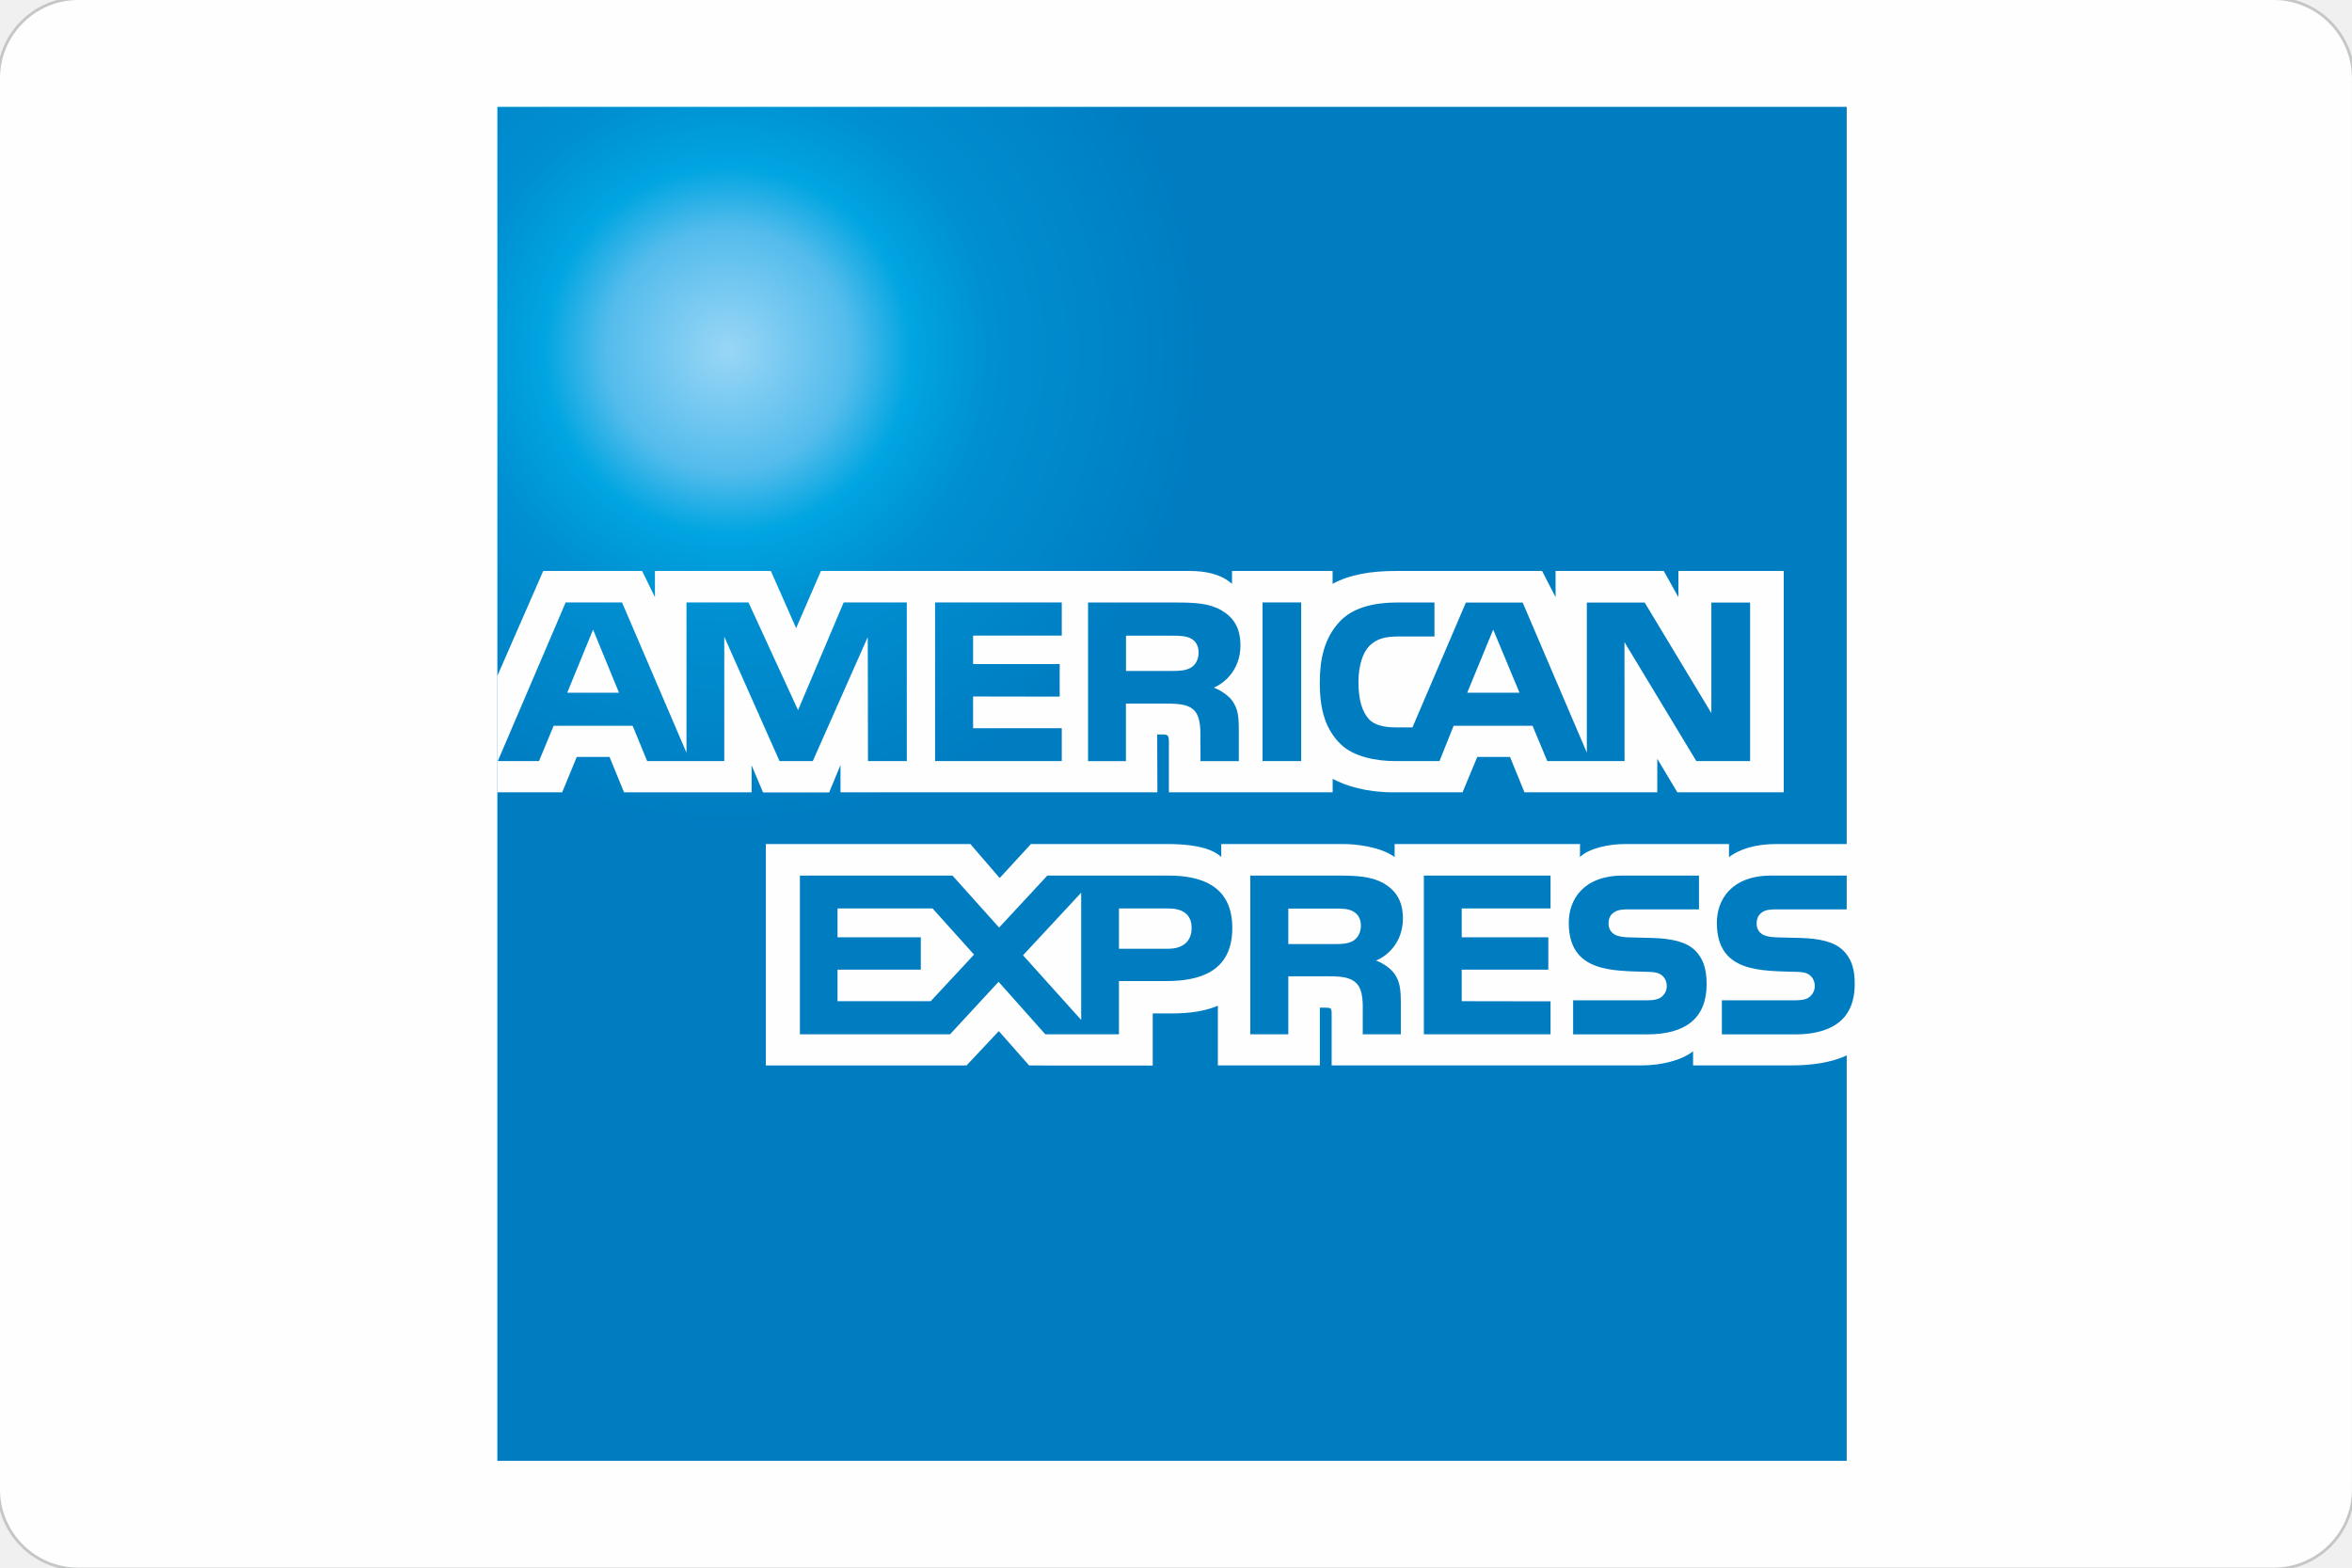
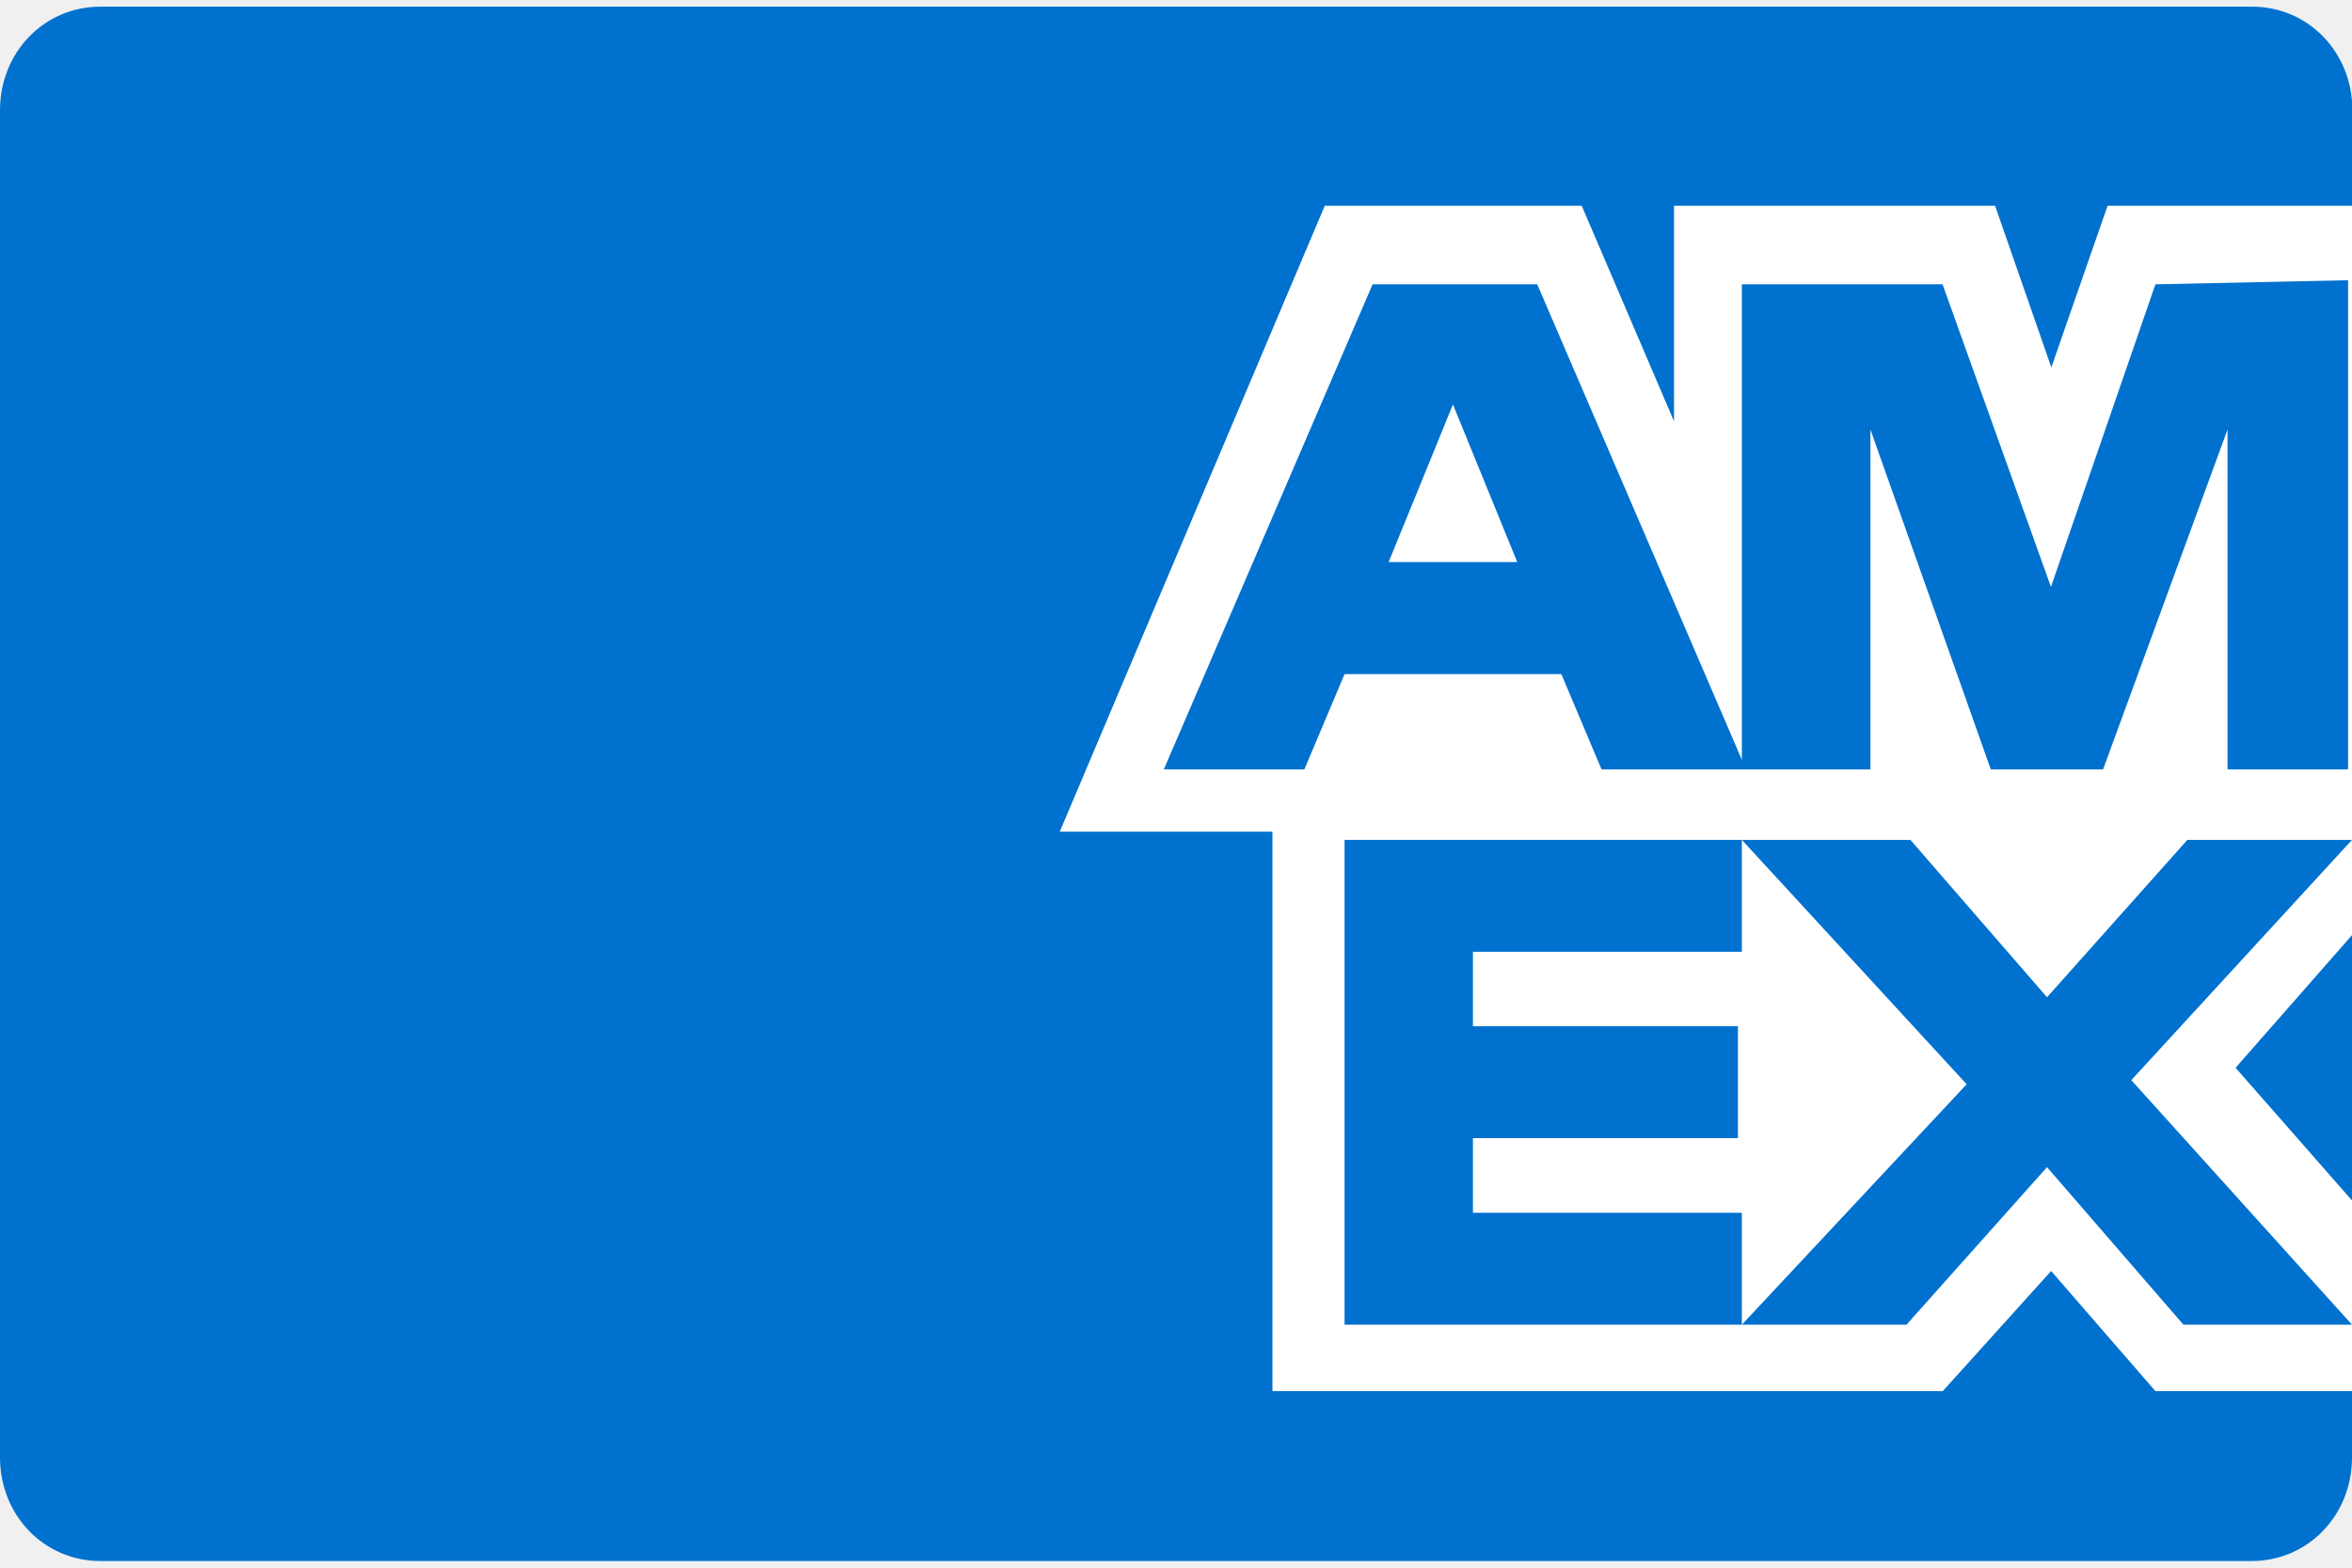
- <svg xmlns="http://www.w3.org/2000/svg" xml:space="preserve" width="31.75mm" height="21.167mm" style="shape-rendering:geometricPrecision; text-rendering:geometricPrecision; image-rendering:optimizeQuality; fill-rule:evenodd; clip-rule:evenodd" viewBox="0 0 31.75 21.167">
-   <defs>
-     <style type="text/css">
-    
-     .str0 {stroke:#C5C6C6;stroke-width:0.076}
-     .fil0 {fill:none}
-     .fil1 {fill:#FEFEFE}
-     .fil3 {fill:#FEFEFE;fill-rule:nonzero}
-     .fil2 {fill:url(#id0)}
-    
-   </style>
-     <radialGradient id="id0" gradientUnits="userSpaceOnUse" cx="9.829" cy="4.734" r="6.519" fx="9.829" fy="4.734">
-       <stop offset="0" style="stop-color:#99D6F6" />
-       <stop offset="0.251" style="stop-color:#54BCEC" />
-       <stop offset="0.38" style="stop-color:#00A5E1" />
-       <stop offset="0.549" style="stop-color:#008FD1" />
-       <stop offset="1" style="stop-color:#007CC1" />
-     </radialGradient>
-   </defs>
-   <g id="Layer_x0020_1">
+ <svg xmlns="http://www.w3.org/2000/svg" id="Ebene_1" data-name="Ebene 1" width="120" height="80" viewBox="0 0 120 80">
+   <rect x="48" y="7.34" width="72" height="66" style="fill: #fff;" />
+   <g>
    <g>
-       <path class="fil0 str0" d="M1.058 0l29.633 0c0.584,0 1.058,0.474 1.058,1.058l0 19.05c-0,0.584 -0.474,1.058 -1.058,1.058l-29.633 0c-0.584,-0 -1.058,-0.474 -1.058,-1.058l-0 -19.05c0,-0.584 0.474,-1.058 1.058,-1.058z" />
-       <path id="1" class="fil1" d="M1.058 0l29.633 0c0.584,0 1.058,0.474 1.058,1.058l0 19.05c-0,0.584 -0.474,1.058 -1.058,1.058l-29.633 0c-0.584,-0 -1.058,-0.474 -1.058,-1.058l-0 -19.05c0,-0.584 0.474,-1.058 1.058,-1.058z" />
+       <path d="M109.97,70.99l-5.32-6.13-5.53,6.13h-34.2v-28.55h-10.85l13.52-31.94h13.11l4.71,11V10.5h16.38l2.87,8.25,2.87-8.25h12.49V5.63c0-2.96-2.25-5.29-5.12-5.29H5.12C2.25,.34,0,2.67,0,5.63V74.37c0,2.96,2.25,5.29,5.12,5.29H114.88c2.87,0,5.12-2.33,5.12-5.29v-3.38h-10.03Z" style="fill: #0071ce;" />
+       <g>
+         <polygon points="111.4 67.6 120 67.6 108.74 55.12 120 42.86 111.6 42.86 104.44 50.89 97.47 42.86 88.87 42.86 100.34 55.33 88.87 67.6 97.27 67.6 104.44 59.56 111.4 67.6" style="fill: #0071ce;" />
+         <polygon points="75.15 61.89 75.15 58.08 88.67 58.08 88.67 52.37 75.15 52.37 75.15 48.57 88.87 48.57 88.87 42.86 68.6 42.86 68.6 67.6 88.87 67.6 88.87 61.89 75.15 61.89" style="fill: #0071ce;" />
+         <polygon points="113.65 39.26 119.8 39.26 119.8 14.3 109.97 14.51 104.64 29.95 99.11 14.51 88.87 14.51 88.87 39.26 95.43 39.26 95.43 21.92 101.57 39.26 107.3 39.26 113.65 21.92 113.65 39.26" style="fill: #0071ce;" />
+         <path d="M78.43,14.51h-8.4l-10.65,24.75h7.17l2.05-4.86h11.06l2.05,4.86h7.37l-10.65-24.75Zm-7.58,14.17l3.28-8.04,3.28,8.04h-6.55Z" style="fill: #0071ce;" />
+       </g>
    </g>
-     <g>
-       <path class="fil2" d="M6.714 19.724l18.215 0 0 -6.034c0.072,-0.104 0.108,-0.239 0.108,-0.403l0 0c0,-0.186 -0.035,-0.302 -0.108,-0.399l0 0 0 -11.445 -18.215 0 0 18.28z" />
-       <path class="fil3" d="M8.356 9.353l-0.35 -0.852 -0.349 0.852 0.7 0zm7.719 -0.338c-0.07,0.04 -0.153,0.044 -0.253,0.044l-0.622 0 0 -0.476 0.63 0c0.09,0 0.183,0.003 0.244,0.037 0.066,0.032 0.106,0.099 0.106,0.189 0,0.094 -0.04,0.168 -0.105,0.206zm4.437 0.338l-0.355 -0.852 -0.351 0.852 0.706 0zm-8.27 0.923l-0.525 0 -0.003 -1.675 -0.742 1.675 -0.449 0 -0.746 -1.679 0 1.679 -1.041 0 -0.196 -0.477 -1.066 0 -0.198 0.477 -0.556 0 0.916 -2.142 0.761 0 0.87 2.029 0 -2.029 0.837 0 0.669 1.454 0.616 -1.454 0.852 0 0 2.142zm2.091 0l-1.71 0 0 -2.142 1.71 0 0 0.448 -1.197 0 0 0.384 1.169 0 0 0.44 -1.169 -0.002 0 0.428 1.197 0 0 0.443zm2.412 -1.562c0,0.339 -0.228,0.517 -0.36,0.57 0.112,0.044 0.207,0.117 0.252,0.181 0.072,0.104 0.086,0.202 0.086,0.391l0 0.421 -0.517 0 -0.002 -0.27c0,-0.127 0.013,-0.313 -0.082,-0.415 -0.075,-0.076 -0.188,-0.092 -0.372,-0.092l-0.551 0 0 0.777 -0.511 0 0 -2.142 1.178 0c0.26,0 0.454,0.009 0.62,0.104 0.163,0.095 0.259,0.235 0.259,0.475zm0.82 1.562l-0.522 0 0 -2.142 0.522 0 0 2.142zm6.059 0l-0.725 0 -0.97 -1.606 0.001 1.606 -1.043 0 -0.199 -0.477 -1.065 0 -0.191 0.477 -0.6 0c-0.25,0 -0.565,-0.056 -0.742,-0.236 -0.182,-0.183 -0.274,-0.428 -0.274,-0.818 0,-0.318 0.057,-0.607 0.276,-0.837 0.166,-0.171 0.424,-0.25 0.777,-0.25l0.495 0 0 0.459 -0.484 0c-0.187,0 -0.294,0.029 -0.396,0.128 -0.086,0.09 -0.146,0.261 -0.146,0.486 0,0.23 0.044,0.394 0.142,0.503 0.077,0.084 0.221,0.11 0.356,0.11l0.231 0 0.721 -1.685 0.767 0 0.866 2.026 0 -2.026 0.781 0 0.9 1.492 0 -1.492 0.523 0 0 2.142zm-16.91 0.422l0.875 0 0.197 -0.478 0.442 0 0.196 0.478 1.722 0 0 -0.365 0.154 0.366 0.893 0 0.153 -0.37 0 0.369 4.278 0 -0.003 -0.781 0.083 0c0.058,0.002 0.075,0.009 0.075,0.103l0 0.678 2.211 0 0 -0.182c0.179,0.096 0.457,0.182 0.821,0.182l0.932 0 0.199 -0.478 0.442 0 0.195 0.478 1.793 0 0 -0.453 0.271 0.453 1.436 0 0 -2.989 -1.422 0 0 0.354 -0.198 -0.354 -1.46 0 0 0.354 -0.182 -0.354 -1.972 0c-0.33,0 -0.622,0.046 -0.856,0.174l0 -0.174 -1.358 0 0 0.174c-0.151,-0.133 -0.354,-0.174 -0.579,-0.174l-4.97 0 -0.335 0.772 -0.341 -0.772 -1.565 0 0 0.354 -0.173 -0.354 -1.335 0 -0.62 1.419 0 1.569z" />
-       <path class="fil3" d="M24.929 12.278l-0.935 0c-0.093,0 -0.156,0.004 -0.206,0.039 -0.053,0.035 -0.075,0.087 -0.075,0.155 0,0.08 0.046,0.136 0.113,0.16 0.053,0.018 0.111,0.024 0.198,0.025l0.277 0.007c0.279,0.008 0.467,0.056 0.582,0.171 0.019,0.017 0.033,0.036 0.048,0.054l0 -0.61zm0 1.413c-0.126,0.183 -0.367,0.275 -0.696,0.275l-0.989 0 0 -0.46 0.986 0c0.097,0 0.165,-0.013 0.207,-0.054 0.034,-0.032 0.061,-0.079 0.061,-0.139 0,-0.062 -0.027,-0.113 -0.062,-0.142 -0.039,-0.034 -0.093,-0.048 -0.18,-0.049 -0.481,-0.016 -1.08,0.015 -1.08,-0.663 0,-0.31 0.197,-0.637 0.733,-0.637l1.021 0 0 -0.426 -0.949 0c-0.286,0 -0.494,0.068 -0.641,0.175l0 -0.175 -1.401 0c-0.223,0 -0.485,0.056 -0.611,0.175l0.001 -0.175 -2.503 0 0 0.175c-0.199,-0.143 -0.534,-0.175 -0.691,-0.175l-1.649 0 0 0.175c-0.159,-0.153 -0.507,-0.175 -0.721,-0.175l-1.848 0 -0.422 0.459 -0.396 -0.459 -2.761 0 0 2.99 2.709 0 0.436 -0.464 0.41 0.464 1.668 0.001 0 -0.704 0.166 0c0.22,0.003 0.483,-0.005 0.713,-0.104l0 0.806 1.377 0 0 -0.78 0.066 0c0.085,0 0.093,0.005 0.093,0.088l0 0.692 4.183 0c0.265,0 0.542,-0.068 0.696,-0.191l0 0.191 1.327 0c0.276,0 0.545,-0.039 0.751,-0.137l0 -0.558zm-2.044 -0.856c0.101,0.104 0.153,0.235 0.153,0.454 0,0.462 -0.288,0.677 -0.804,0.677l-0.998 0 0 -0.46 0.994 0c0.098,0 0.166,-0.013 0.209,-0.054 0.035,-0.032 0.061,-0.079 0.061,-0.139 0,-0.062 -0.027,-0.113 -0.064,-0.142 -0.039,-0.034 -0.092,-0.048 -0.181,-0.049 -0.478,-0.016 -1.078,0.015 -1.078,-0.663 0,-0.31 0.195,-0.637 0.731,-0.637l1.027 0 0 0.456 -0.939 0c-0.094,0 -0.155,0.004 -0.206,0.039 -0.056,0.035 -0.076,0.087 -0.076,0.155 0,0.08 0.048,0.136 0.112,0.16 0.054,0.018 0.111,0.024 0.198,0.025l0.277 0.007c0.279,0.008 0.468,0.056 0.584,0.171zm-4.62 -0.131c-0.067,0.039 -0.153,0.043 -0.251,0.043l-0.623 0 0 -0.48 0.631 0c0.091,0 0.183,0.002 0.243,0.038 0.067,0.036 0.106,0.101 0.106,0.193 0,0.091 -0.04,0.166 -0.106,0.206zm0.309 0.265c0.114,0.042 0.207,0.117 0.251,0.18 0.072,0.105 0.084,0.202 0.085,0.392l0 0.424 -0.514 0 0 -0.269c0,-0.129 0.012,-0.319 -0.083,-0.418 -0.074,-0.078 -0.188,-0.096 -0.374,-0.096l-0.548 0 0 0.783 -0.513 0 0 -2.143 1.181 0c0.26,0 0.449,0.011 0.617,0.102 0.161,0.096 0.262,0.232 0.262,0.476 0,0.341 -0.228,0.516 -0.363,0.569zm0.647 -1.147l1.71 0 0 0.444 -1.199 0 0 0.389 1.169 0 0 0.437 -1.169 0 0 0.426 1.199 0.002 0 0.445 -1.71 0 0 -2.143zm-3.453 0.988l-0.663 0 0 -0.544 0.668 0c0.185,0 0.313,0.074 0.313,0.263 0,0.185 -0.122,0.281 -0.318,0.281zm-1.173 0.961l-0.785 -0.873 0.785 -0.845 0 1.718zm-2.03 -0.253l-1.259 0 0 -0.426 1.124 0 0 -0.437 -1.124 0 0 -0.389 1.283 0 0.56 0.623 -0.585 0.629zm4.07 -0.989c0,0.593 -0.443,0.717 -0.891,0.717l-0.639 0 0 0.719 -0.994 0 -0.631 -0.709 -0.655 0.709 -2.027 0 0 -2.143 2.06 0 0.629 0.702 0.651 -0.702 1.635 0c0.406,0 0.862,0.113 0.862,0.707z" />
-     </g>
+     <polygon points="114.06 54.49 120 61.26 120 47.72 114.06 54.49" style="fill: #0071ce;" />
  </g>
</svg>
